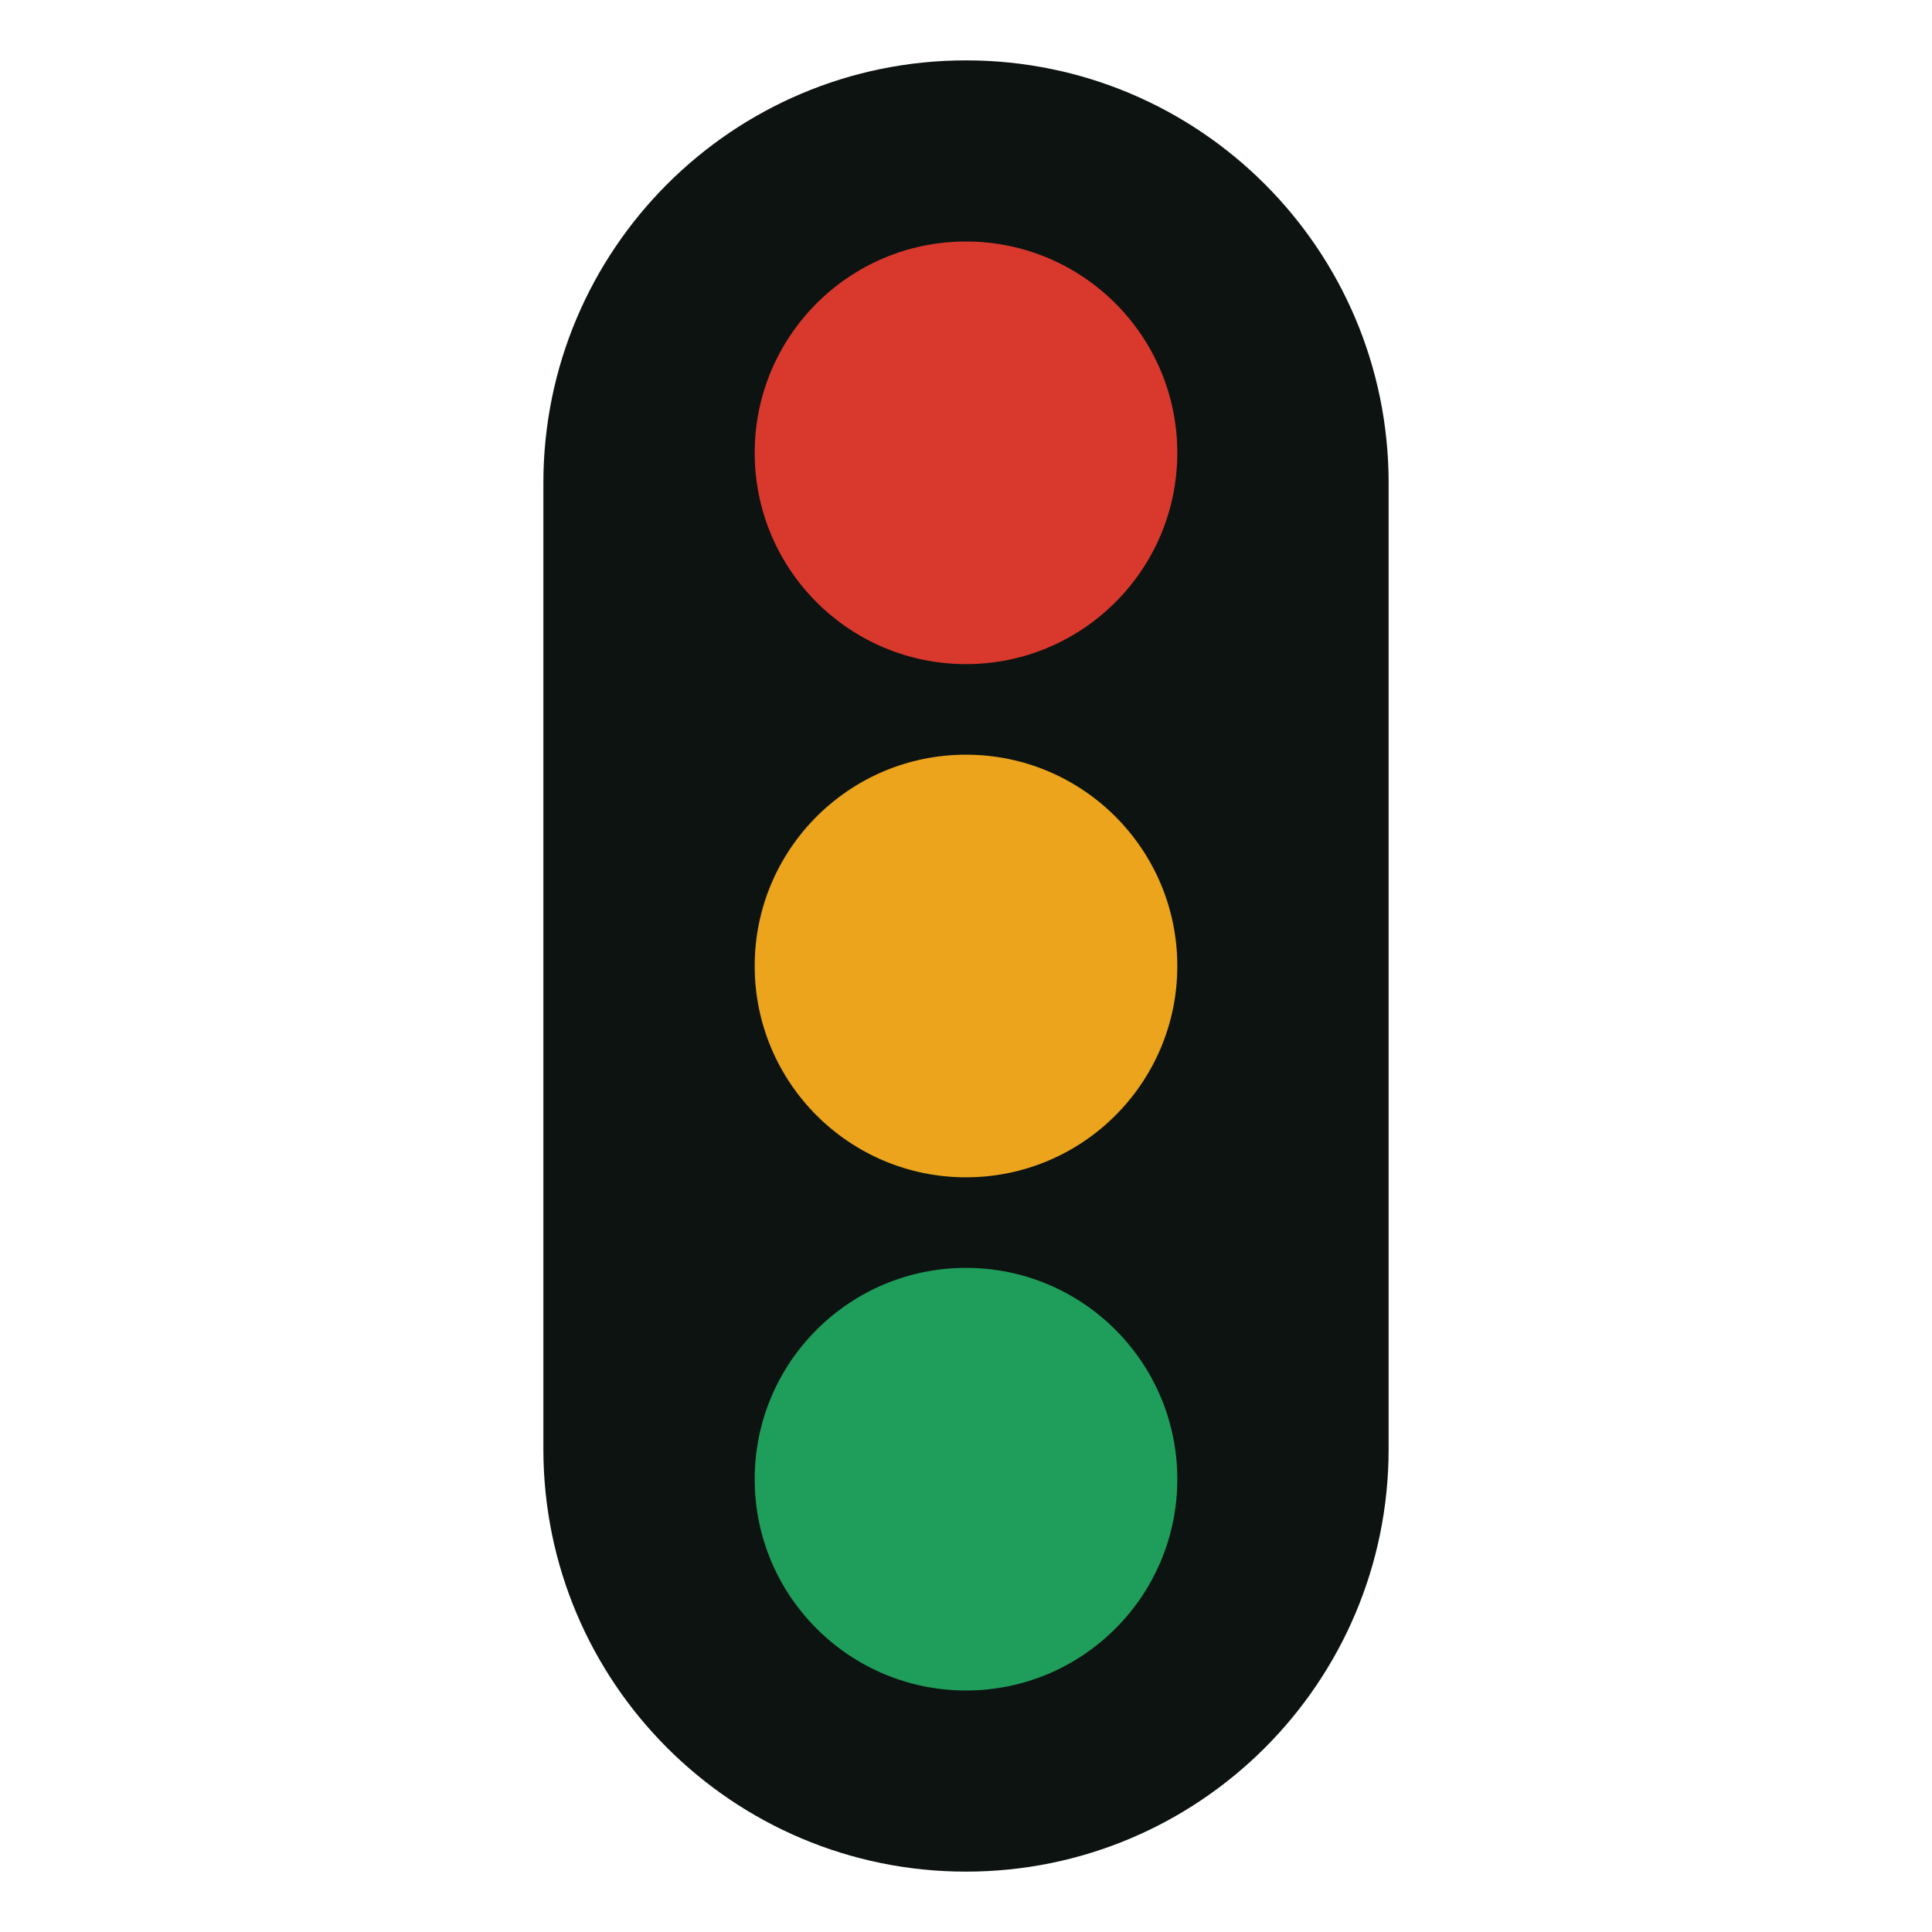
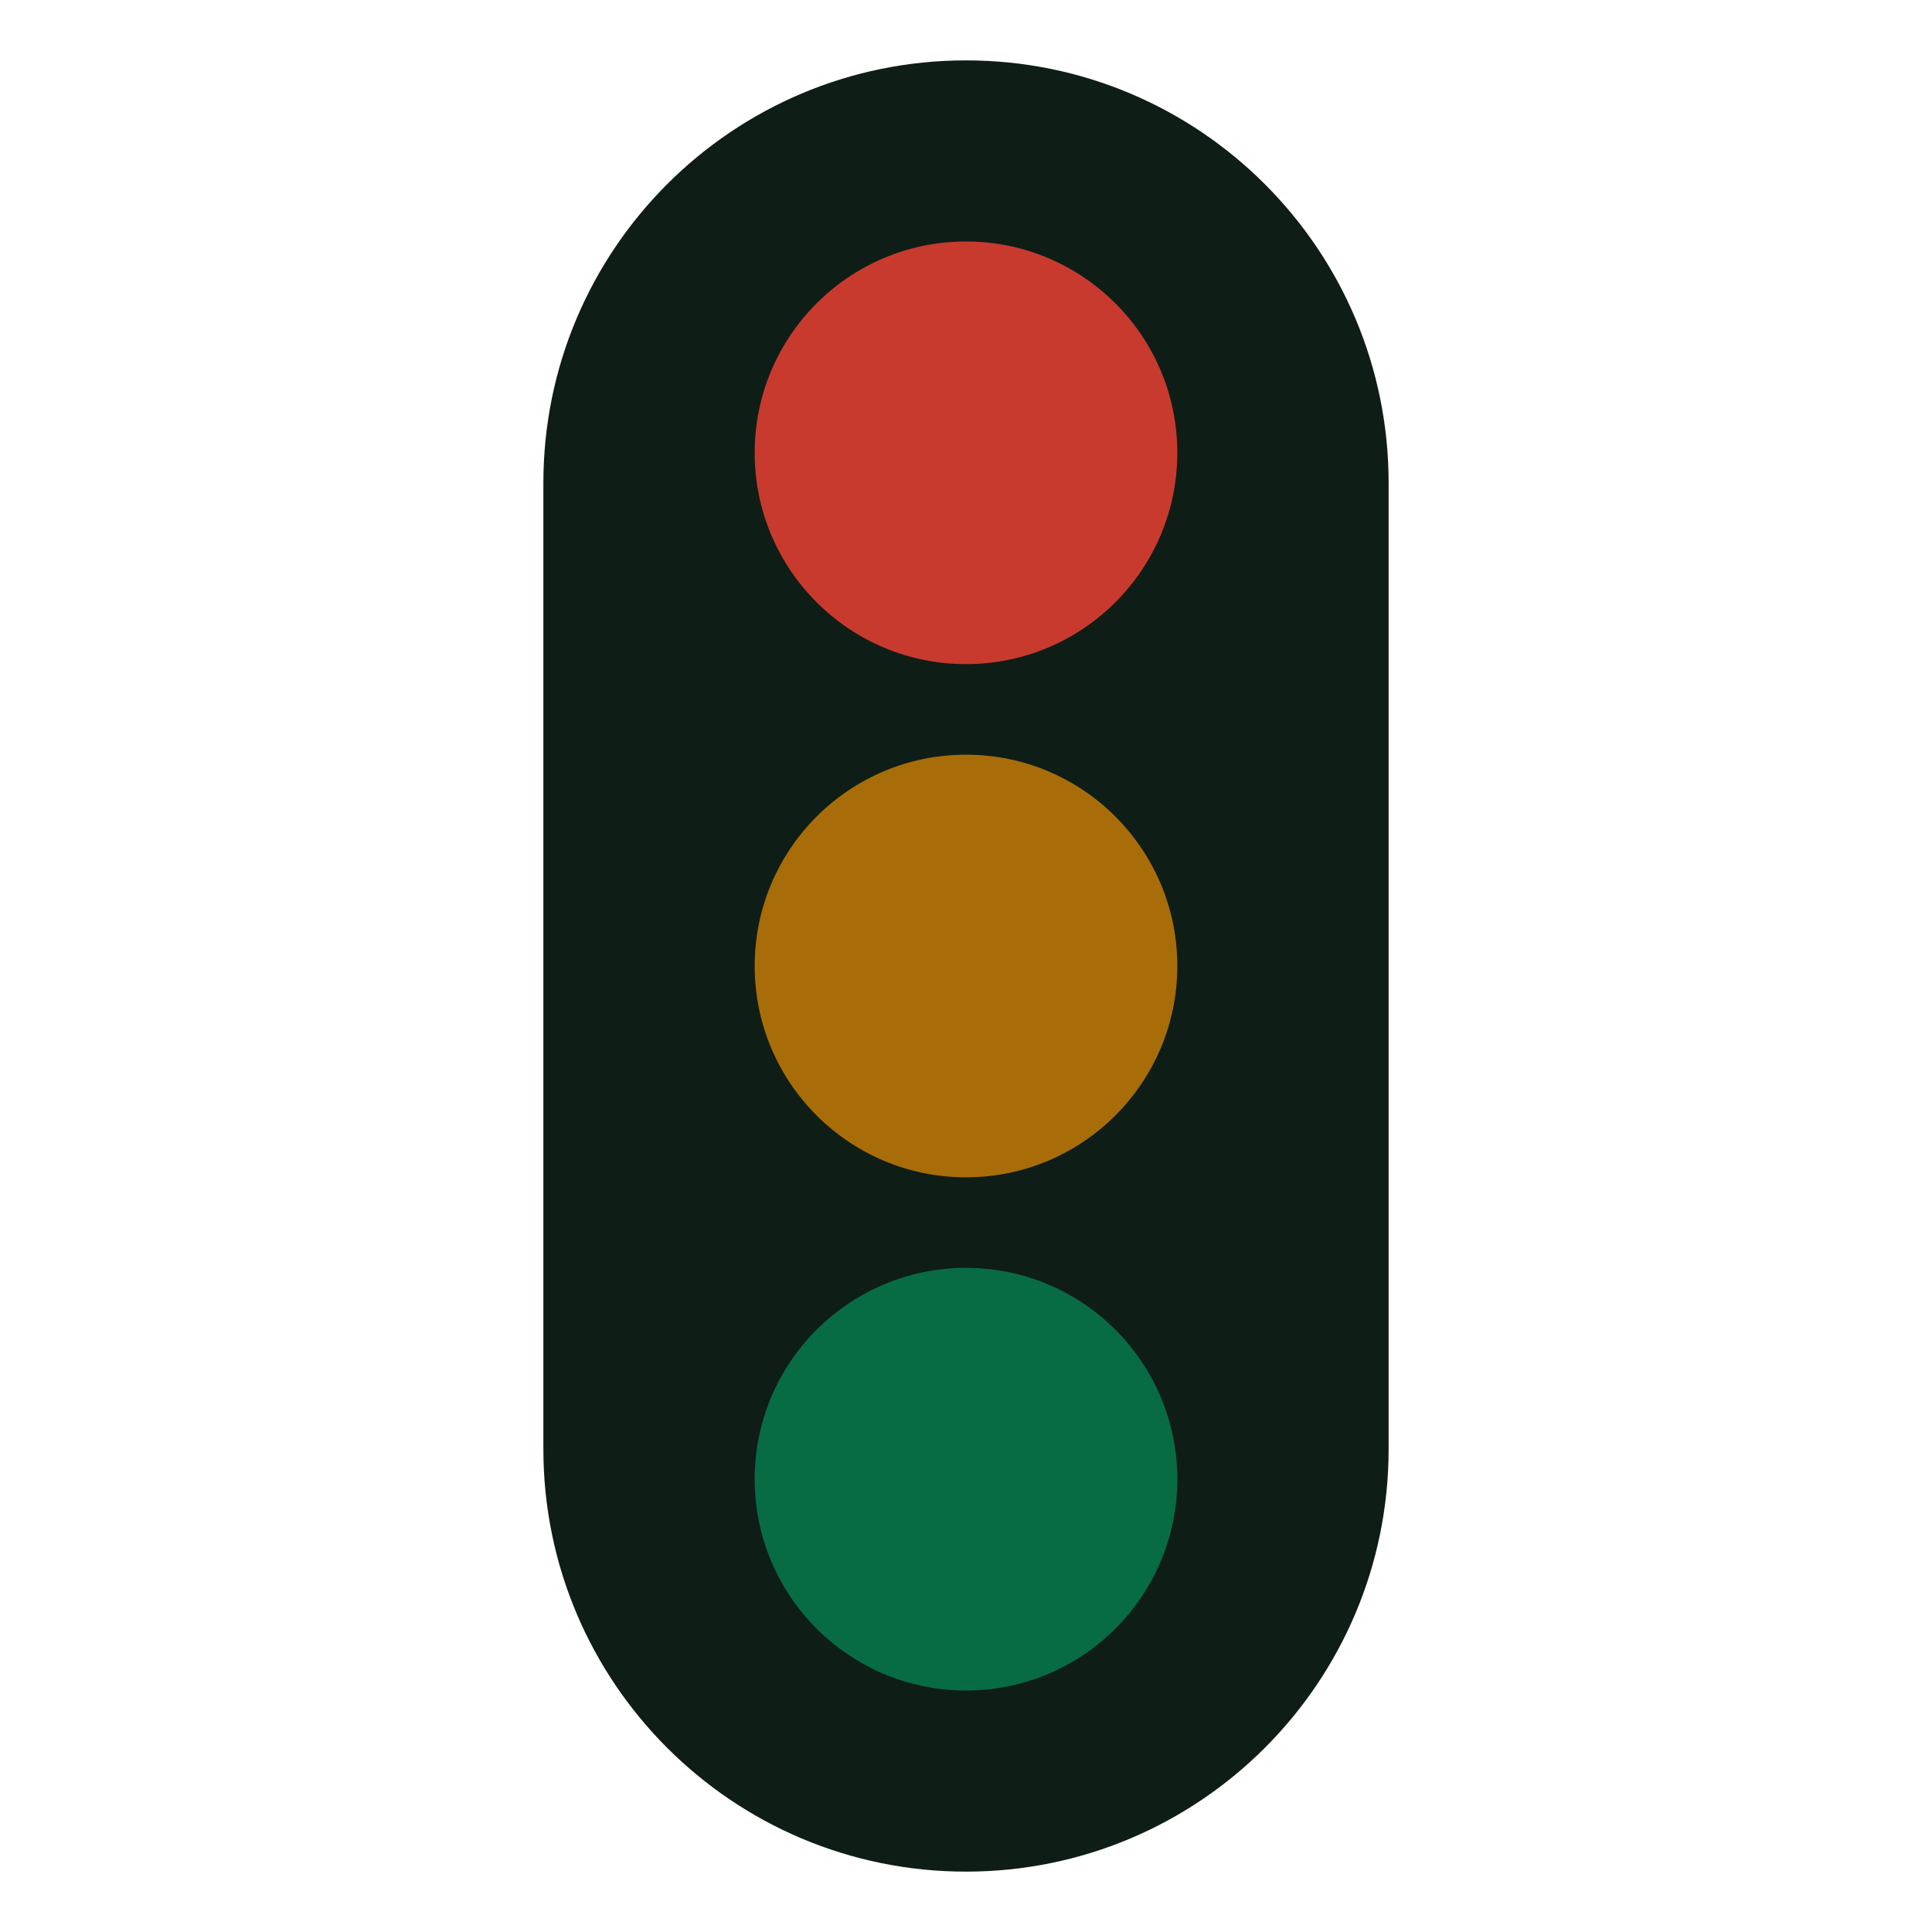
<svg xmlns="http://www.w3.org/2000/svg" viewBox="0 0 64 64">
-   <rect x="18" y="2" width="28" height="60" rx="14" fill="#0C1311" />
-   <circle cx="32" cy="15" r="7" fill="#D9382D" />
-   <circle cx="32" cy="32" r="7" fill="#EBA41C" />
-   <circle cx="32" cy="49" r="7" fill="#1F9D5A" />
+   <rect x="18" y="2" width="28" height="60" rx="14" fill="#0F1D17" />
+   <circle cx="32" cy="15" r="7" fill="#C93A2E" />
+   <circle cx="32" cy="32" r="7" fill="#A86D08" />
+   <circle cx="32" cy="49" r="7" fill="#076C44" />
</svg>
